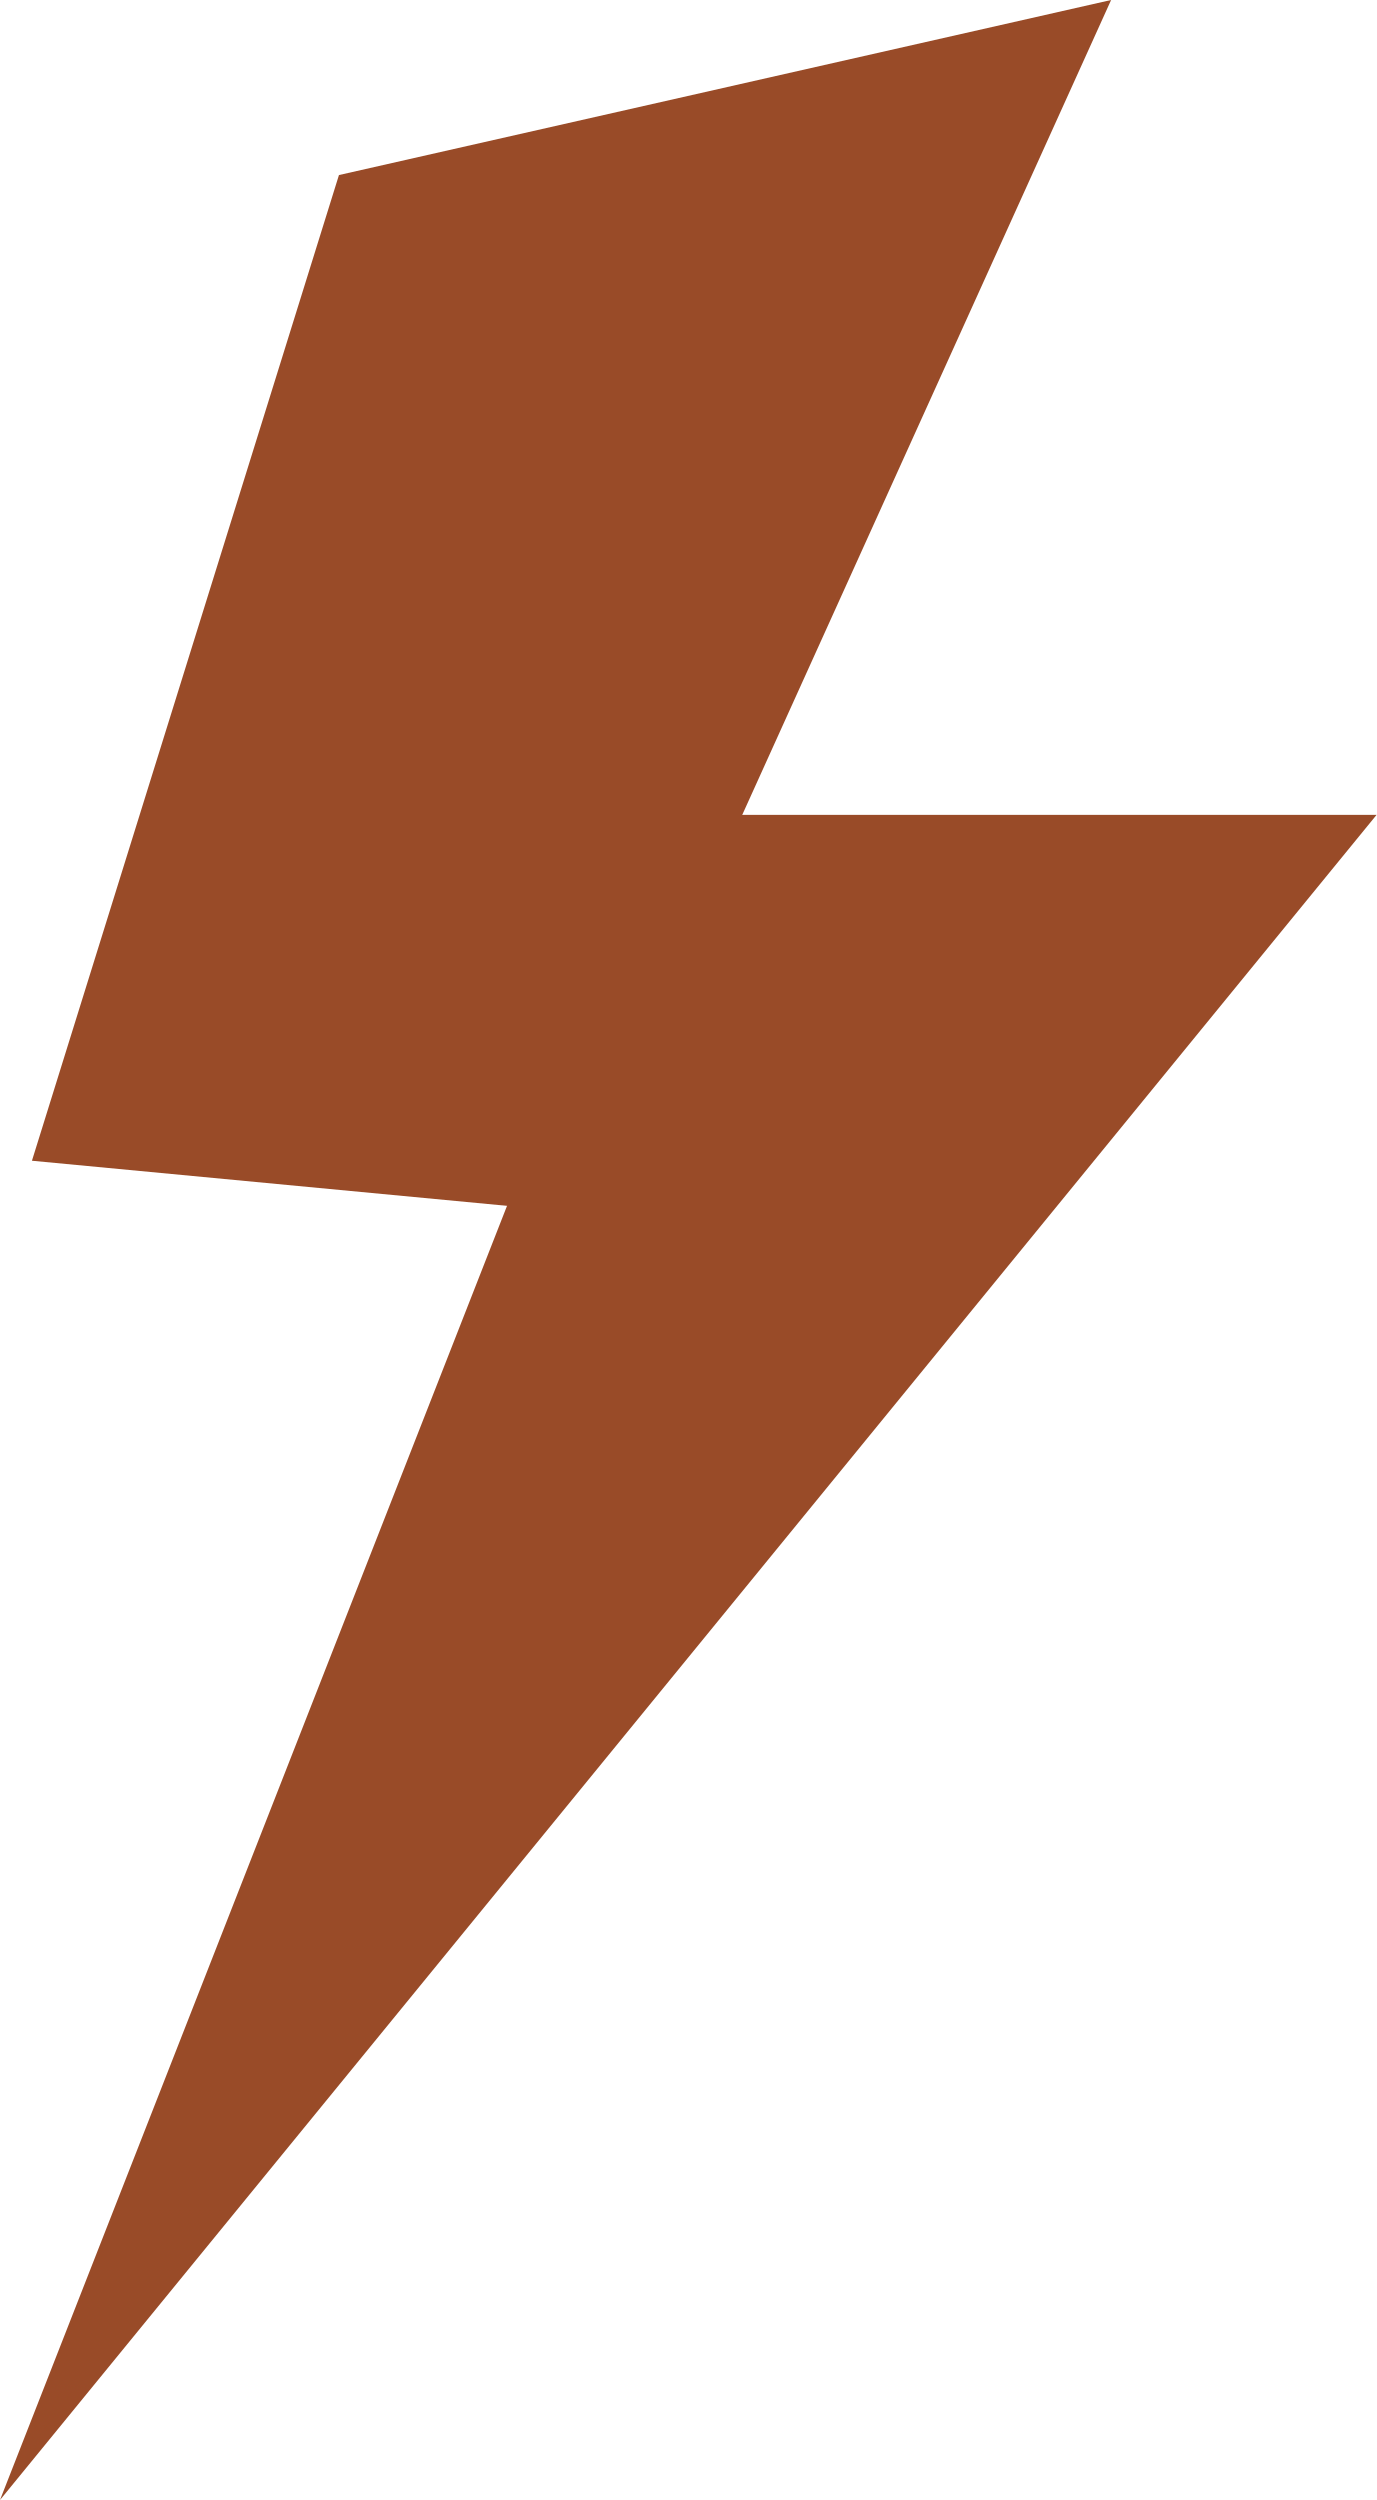
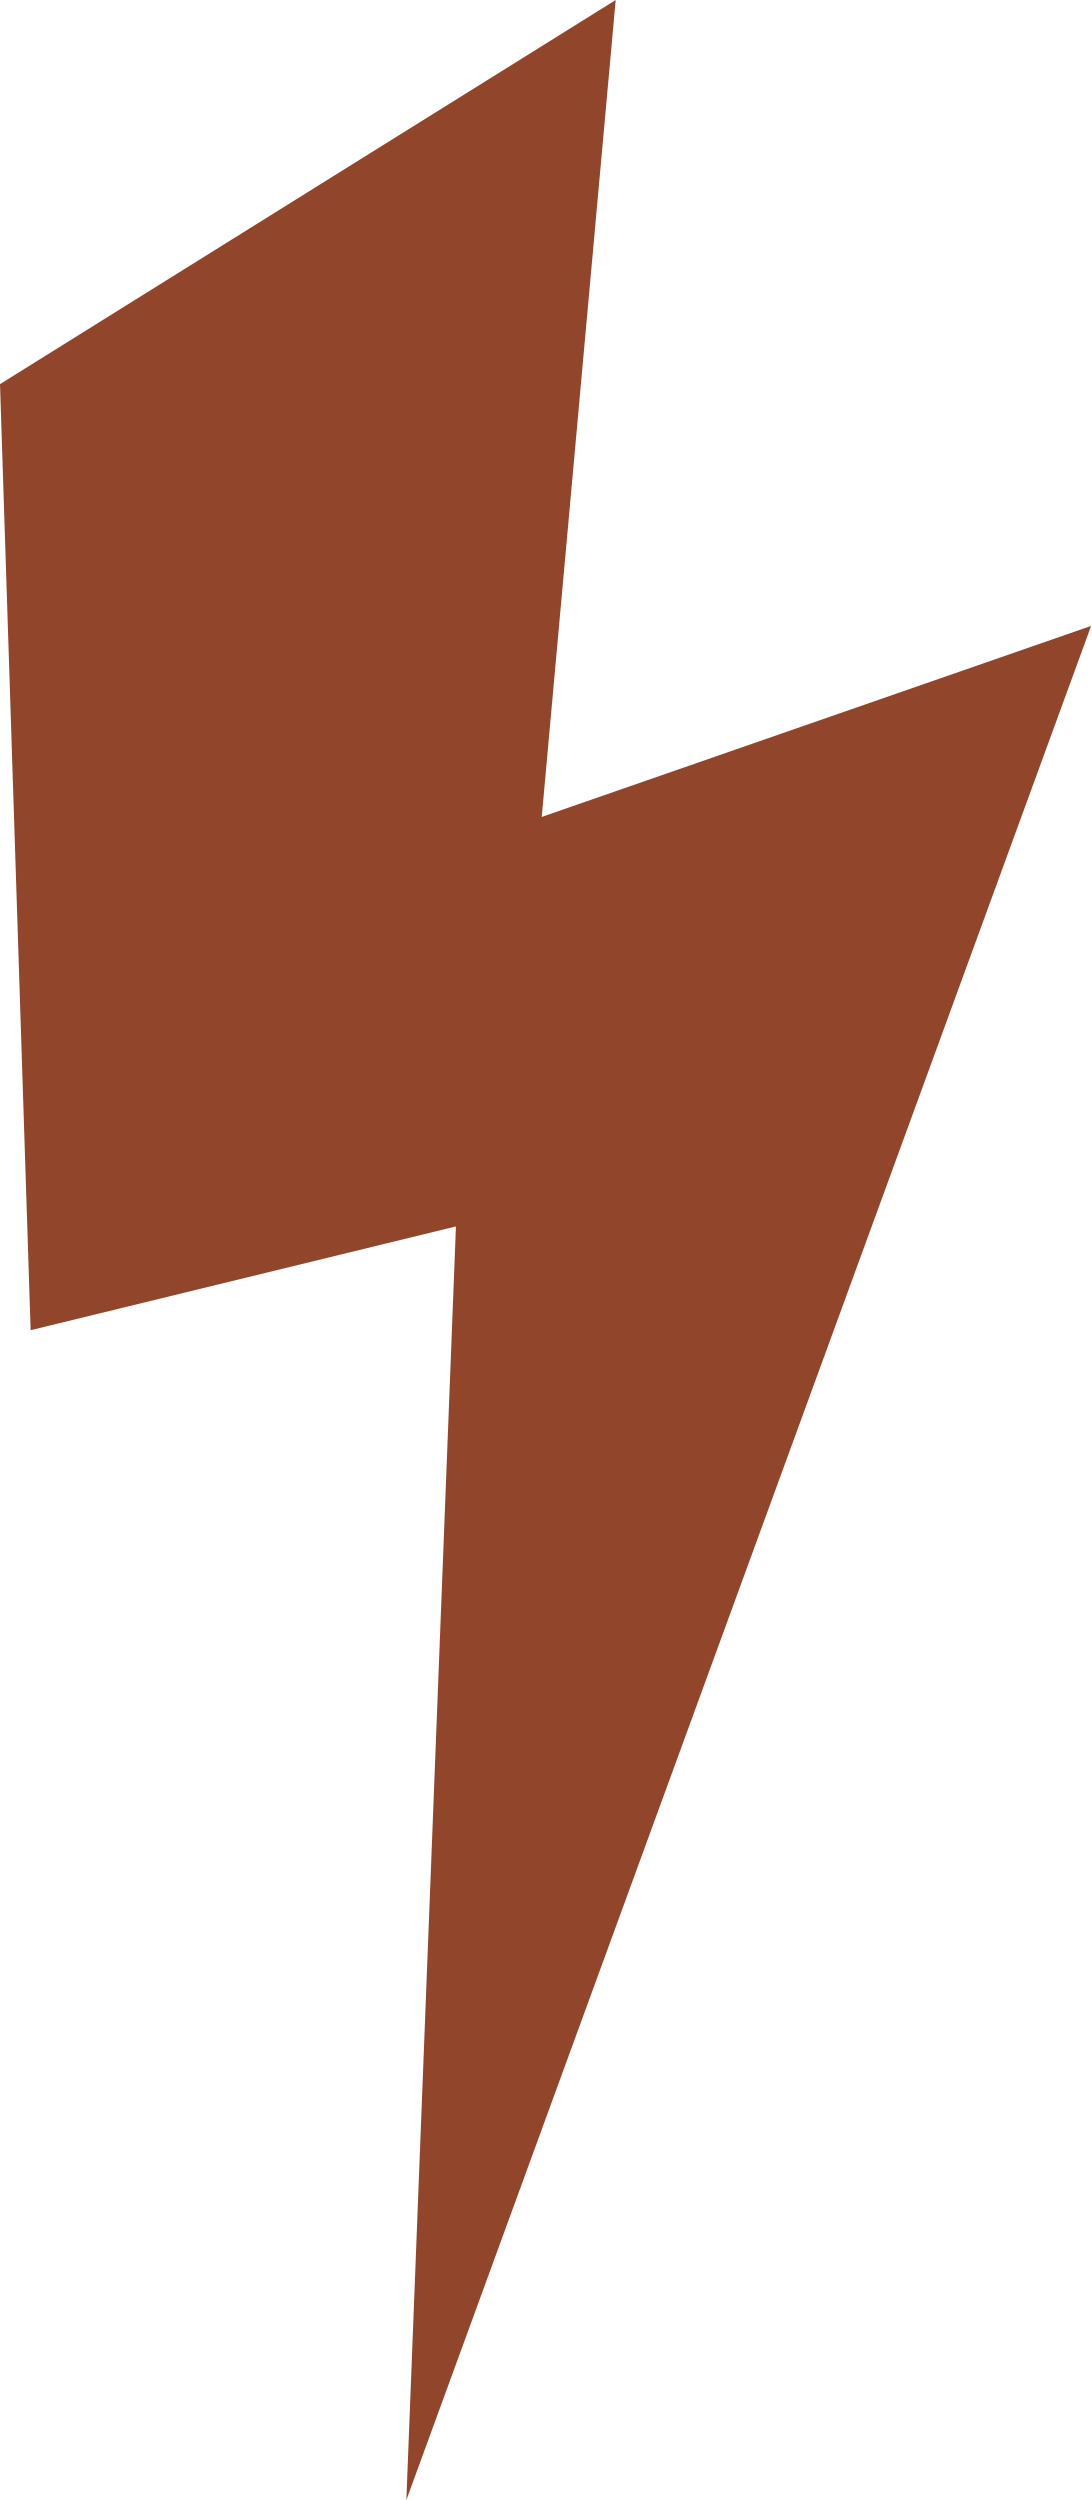
- <svg xmlns="http://www.w3.org/2000/svg" id="Layer_1" data-name="Layer 1" viewBox="0 0 35.78 64.98">
+ <svg xmlns="http://www.w3.org/2000/svg" viewBox="0 0 36.33 83.24">
  <defs>
-     <style>.cls-1{fill:#994b28;}</style>
+     <style>.cls-1{fill:#91462b;}</style>
  </defs>
-   <polygon class="cls-1" points="14.63 31.48 0.83 30.17 8.81 4.55 28.88 0 14.63 31.48" />
-   <polyline class="cls-1" points="35.78 21.18 17.16 21.18 0 64.98" />
+   <g id="Layer_2" data-name="Layer 2">
+     <g id="Layer_1-2" data-name="Layer 1">
+       <polygon class="cls-1" points="16.84 40.43 1.02 44.29 0 12.79 20.5 0 16.84 40.43" />
+       <polyline class="cls-1" points="36.33 20.84 15.68 28.02 13.53 83.24" />
+     </g>
+   </g>
</svg>
